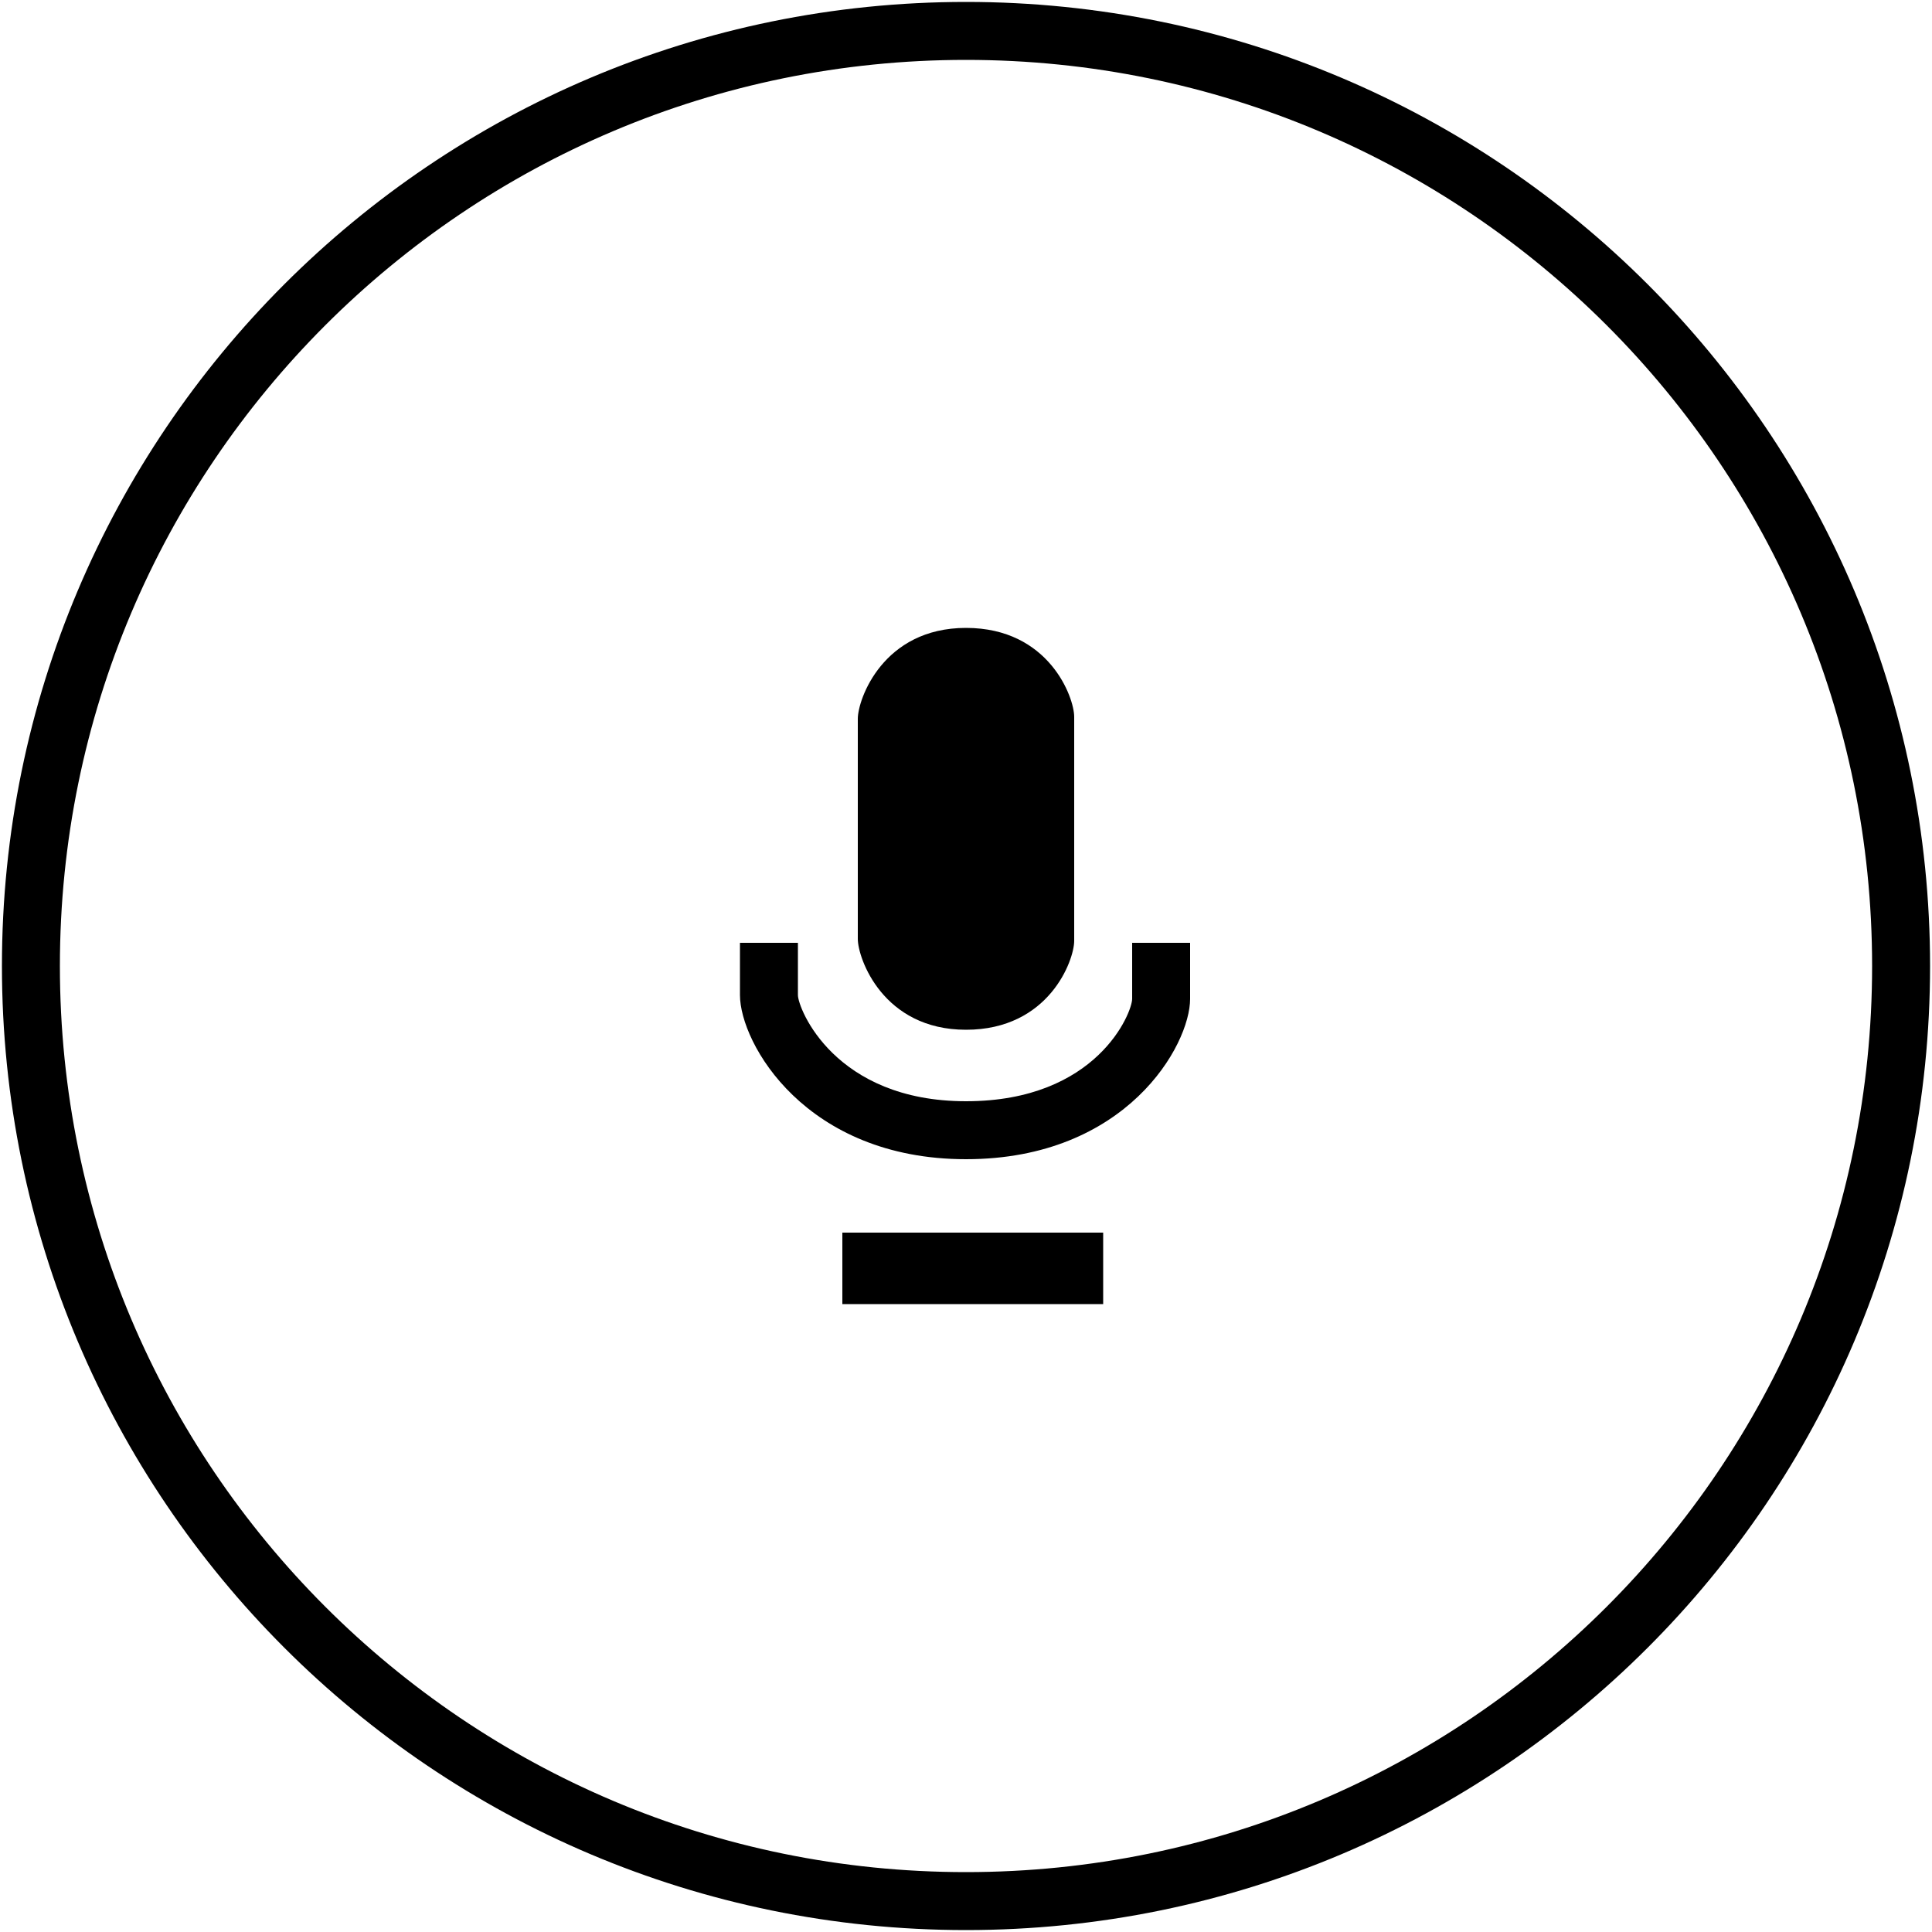
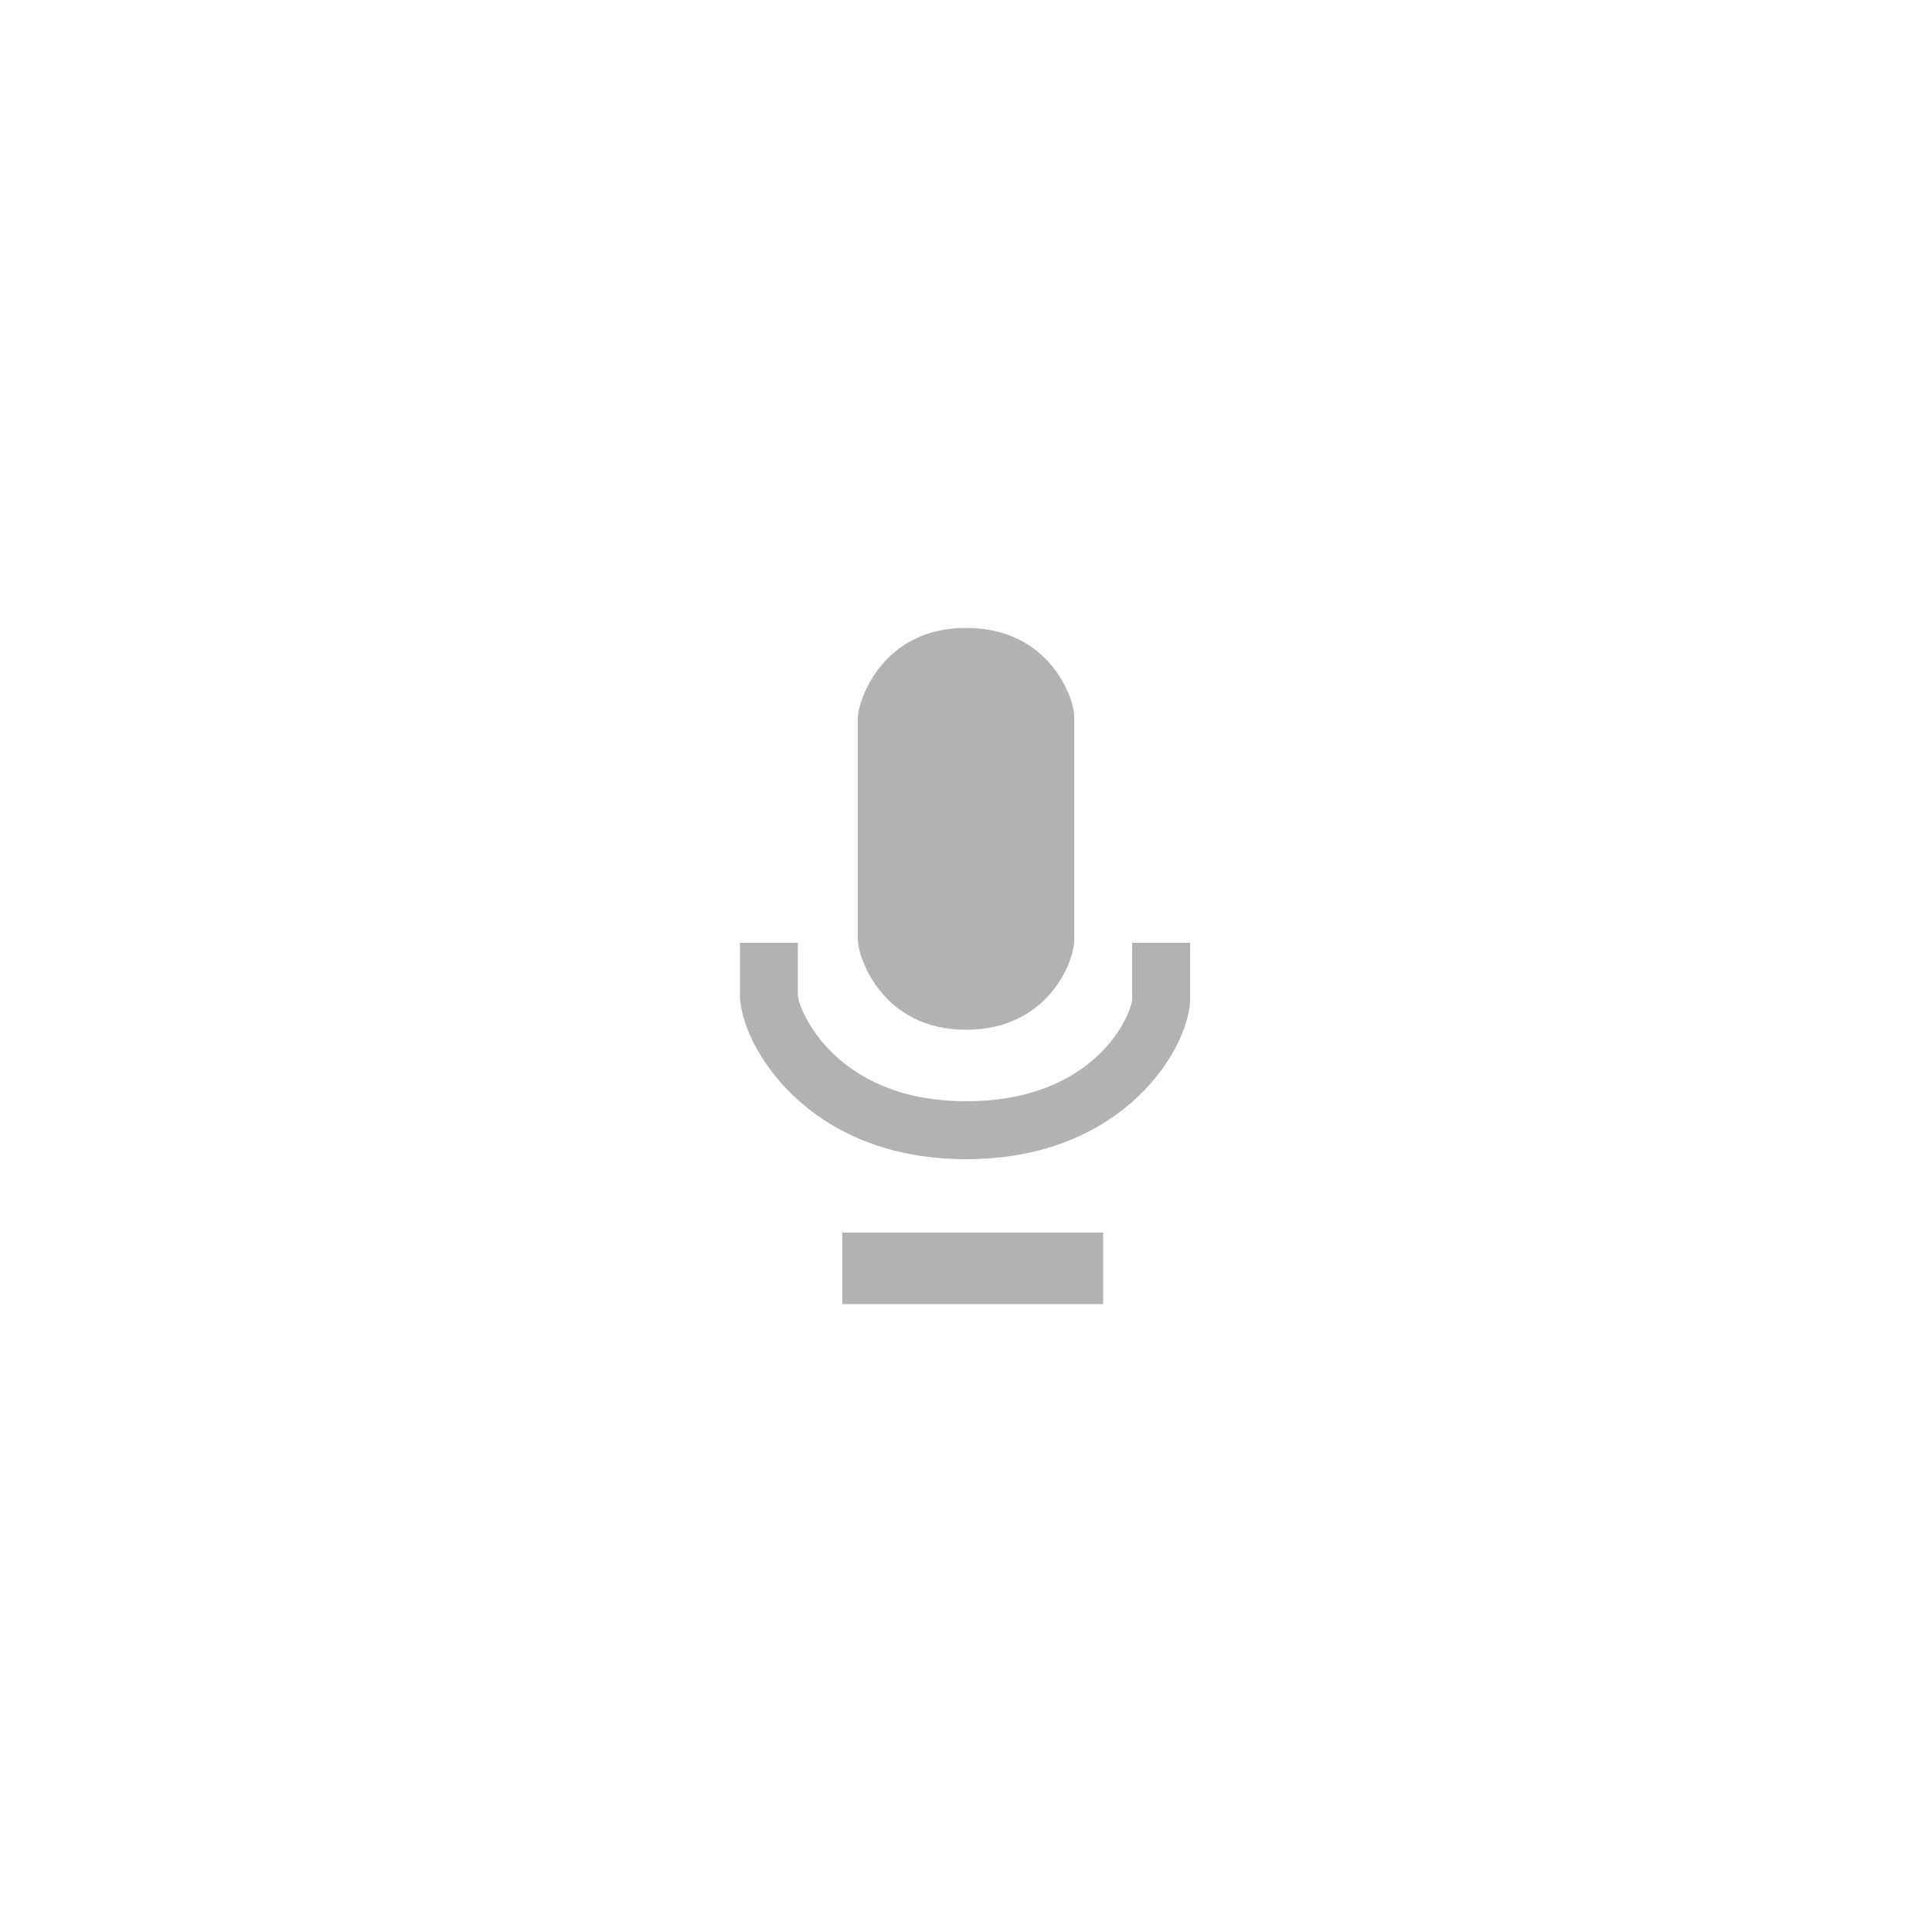
<svg xmlns="http://www.w3.org/2000/svg" version="1.1" id="Calque_1" x="0px" y="0px" viewBox="0 0 100 100" style="enable-background:new 0 0 100 100;" xml:space="preserve">
-   <style type="text/css">
+   <defs id="defs4176" />
+   <style type="text/css" id="style4162">
	.st0{fill:none;stroke:#000000;stroke-width:3;stroke-miterlimit:10;}
</style>
-   <circle class="st0" cx="50" cy="50" r="48.4" />
-   <g>
-     <path d="M55.6,44v4.7c0,1-1.3,4.6-5.6,4.6c-4.3,0-5.6-3.7-5.6-4.7V44v-0.3v-6.5c0-1,1.3-4.7,5.6-4.7c4.3,0,5.6,3.6,5.6,4.6v6.7V44z   " />
-     <rect x="43.6" y="63.8" width="13.5" height="3.7" />
-     <path d="M50,60c-8.3,0-11.7-6-11.7-8.5v-2.7h3v2.7c0,0.7,1.9,5.5,8.7,5.5c6.8,0,8.6-4.6,8.6-5.3v-2.9h3v2.9   C61.6,54.1,58.3,60,50,60" />
+   <g id="g4166">
+     <path d="M55.6,44v4.7c0,1-1.3,4.6-5.6,4.6c-4.3,0-5.6-3.7-5.6-4.7V44v-0.3v-6.5c0-1,1.3-4.7,5.6-4.7c4.3,0,5.6,3.6,5.6,4.6v6.7V44z   " id="path4168" style="fill:#b2b2b2;fill-opacity:1" />
+     <rect x="43.6" y="63.8" width="13.5" height="3.7" id="rect4170" style="fill:#b2b2b2;fill-opacity:1" />
+     <path d="M50,60c-8.3,0-11.7-6-11.7-8.5v-2.7h3v2.7c0,0.7,1.9,5.5,8.7,5.5c6.8,0,8.6-4.6,8.6-5.3v-2.9h3v2.9   C61.6,54.1,58.3,60,50,60" id="path4172" style="fill:#b2b2b2;fill-opacity:1" />
  </g>
</svg>
